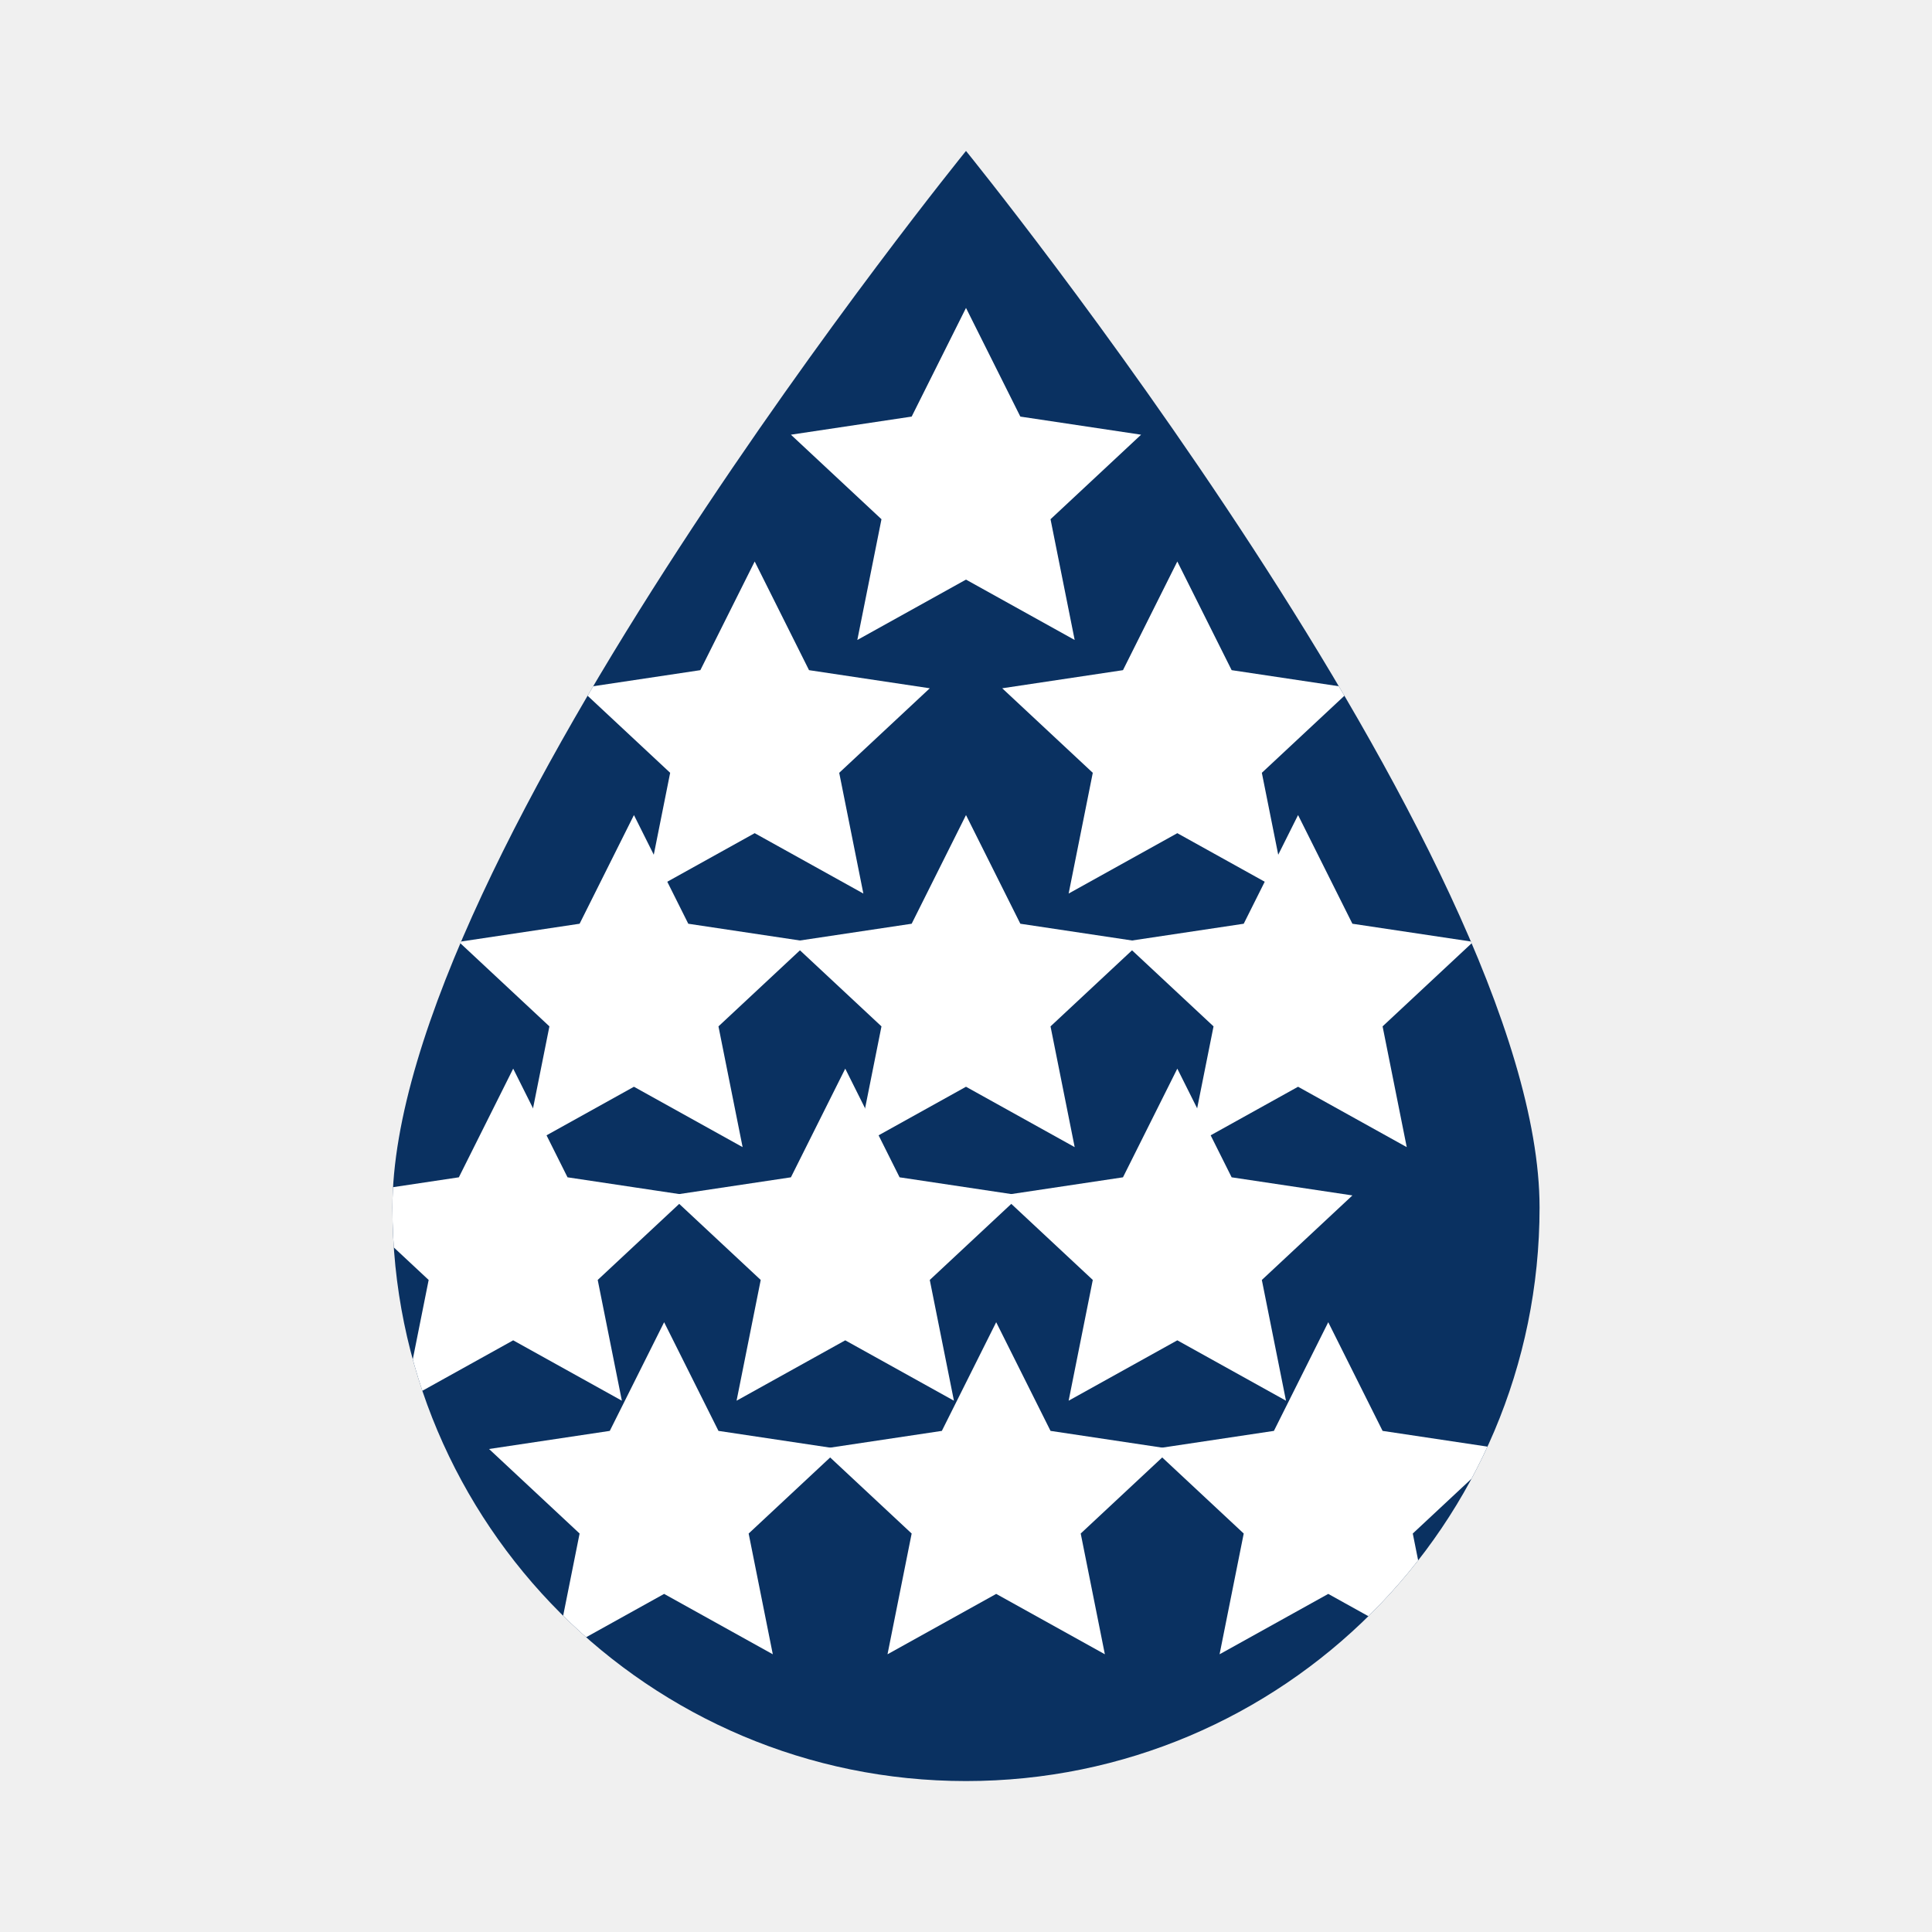
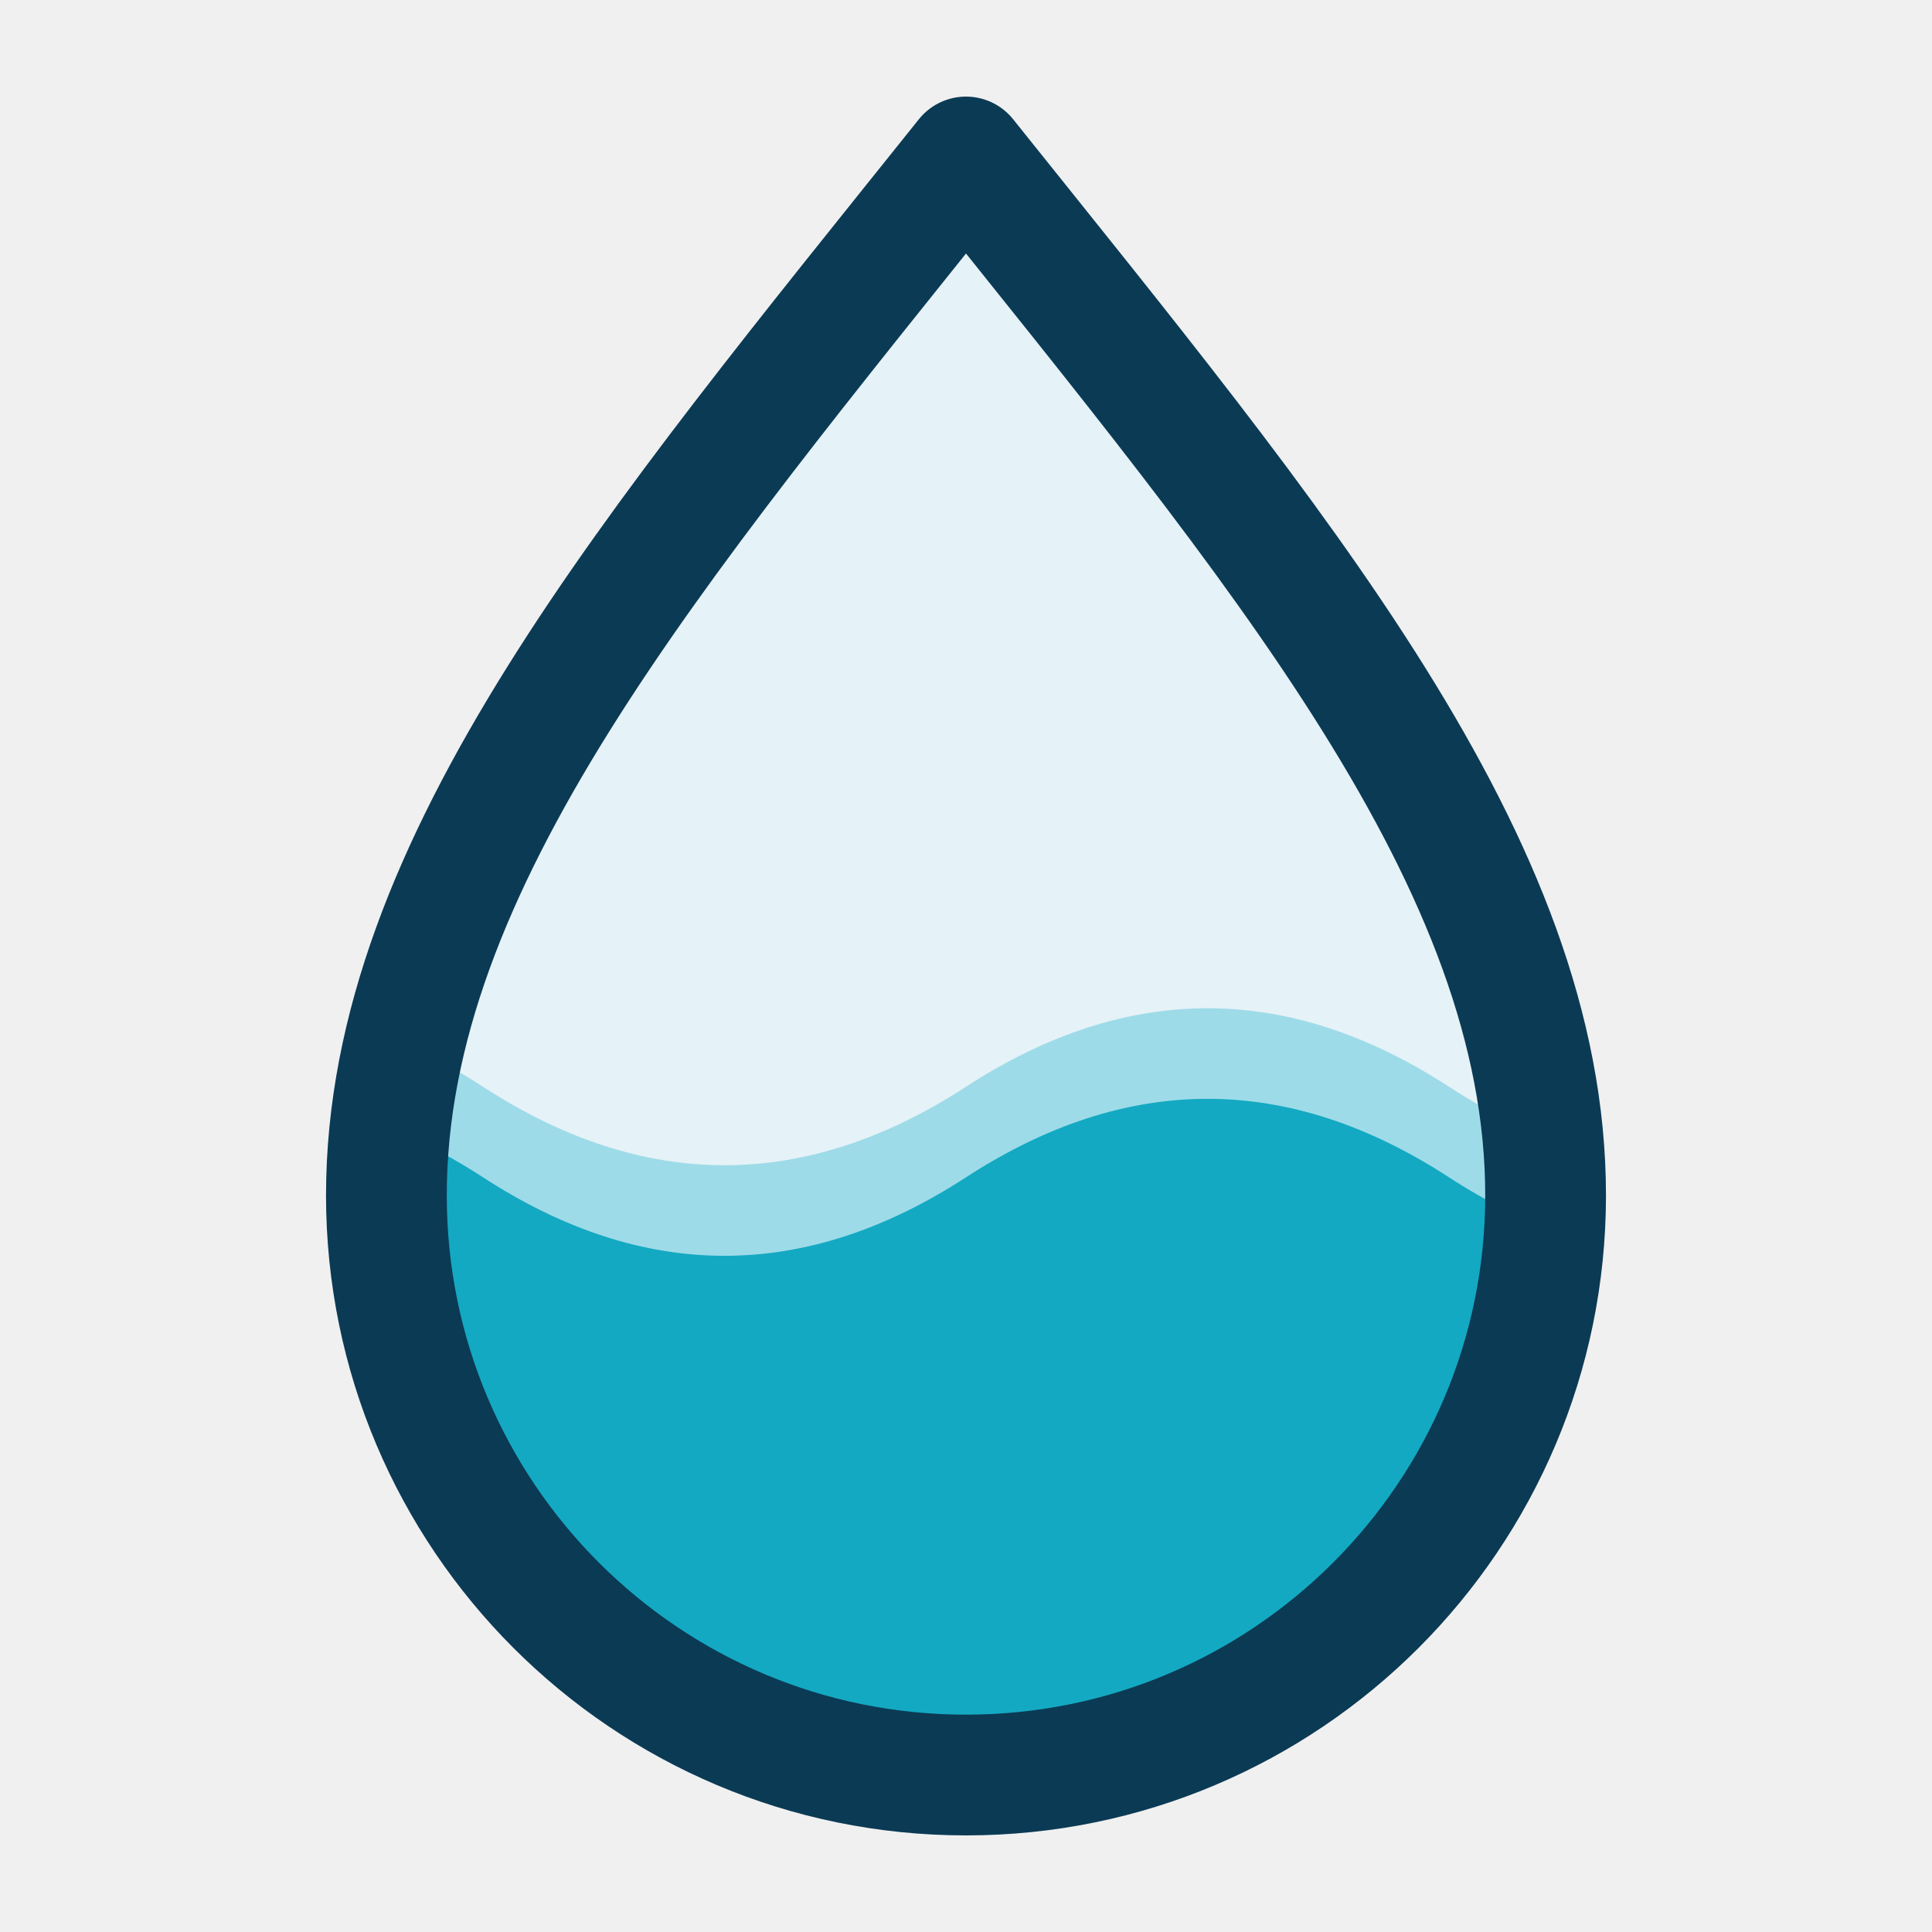
<svg xmlns="http://www.w3.org/2000/svg" viewBox="0 0 32 32">
  <defs>
    <clipPath id="d">
-       <path d="M16 2.5C16 2.5 6.5 14.2 6.5 20a9.5 9.5 0 0 0 19 0C25.5 14.2 16 2.5 16 2.5Z" />
+       <path d="M16 2.6c5.2 6.5 9.6 11.7 9.6 17.2a9.6 9.6 0 0 1-19.2 0c0-5.5 4.4-10.7 9.6-17.2z" />
    </clipPath>
  </defs>
-   <path d="M16 2.5C16 2.5 6.5 14.2 6.5 20a9.5 9.5 0 0 0 19 0C25.5 14.2 16 2.5 16 2.5Z" fill="#0a3161" />
-   <g clip-path="url(#d)" fill="#fff">
-     <path d="M16 5.1l.9 1.8 2 .3-1.5 1.4.4 2-1.8-1-1.8 1 .4-2-1.5-1.4 2-.3z" />
-     <path d="M12.5 9.3l.9 1.8 2 .3-1.5 1.4.4 2-1.8-1-1.8 1 .4-2-1.5-1.4 2-.3z" />
-     <path d="M19.5 9.3l.9 1.8 2 .3-1.5 1.4.4 2-1.8-1-1.8 1 .4-2-1.5-1.4 2-.3z" />
-     <path d="M10.5 13.5l.9 1.8 2 .3-1.5 1.4.4 2-1.8-1-1.8 1 .4-2-1.5-1.4 2-.3z" />
-     <path d="M16 13.5l.9 1.8 2 .3-1.5 1.4.4 2-1.8-1-1.8 1 .4-2-1.5-1.4 2-.3z" />
-     <path d="M21.5 13.5l.9 1.8 2 .3-1.5 1.4.4 2-1.8-1-1.8 1 .4-2-1.5-1.4 2-.3z" />
-     <path d="M8.5 17.7l.9 1.8 2 .3-1.5 1.4.4 2-1.8-1-1.8 1 .4-2-1.5-1.4 2-.3z" />
-     <path d="M14 17.7l.9 1.8 2 .3-1.5 1.4.4 2-1.8-1-1.8 1 .4-2-1.5-1.4 2-.3z" />
-     <path d="M19.5 17.7l.9 1.8 2 .3-1.5 1.4.4 2-1.8-1-1.8 1 .4-2-1.5-1.4 2-.3z" />
-     <path d="M11 21.9l.9 1.8 2 .3-1.5 1.4.4 2-1.8-1-1.8 1 .4-2-1.5-1.4 2-.3z" />
-     <path d="M16.5 21.9l.9 1.8 2 .3-1.5 1.4.4 2-1.8-1-1.8 1 .4-2-1.5-1.4 2-.3z" />
-     <path d="M22 21.9l.9 1.8 2 .3-1.5 1.4.4 2-1.8-1-1.8 1 .4-2-1.5-1.4 2-.3z" />
+   <path d="M16 2.6c5.2 6.5 9.6 11.7 9.6 17.2a9.6 9.6 0 0 1-19.2 0c0-5.5 4.4-10.7 9.6-17.2z" fill="#e5f2f7" />
+   <g clip-path="url(#d)">
+     <path d="M0 18 q4 -2.6 8 0 t8 0 t8 0 t8 0 V32 H0Z" fill="#9edbe8" />
+     <path d="M0 19.5 q4 -2.6 8 0 t8 0 t8 0 t8 0 V32 H0Z" fill="#14a9c2" />
  </g>
+   <path d="M16 2.6c5.2 6.5 9.6 11.7 9.6 17.2a9.6 9.6 0 0 1-19.2 0c0-5.5 4.4-10.7 9.6-17.2z" fill="none" stroke="#0b3a55" stroke-width="2" stroke-linejoin="round" />
</svg>
